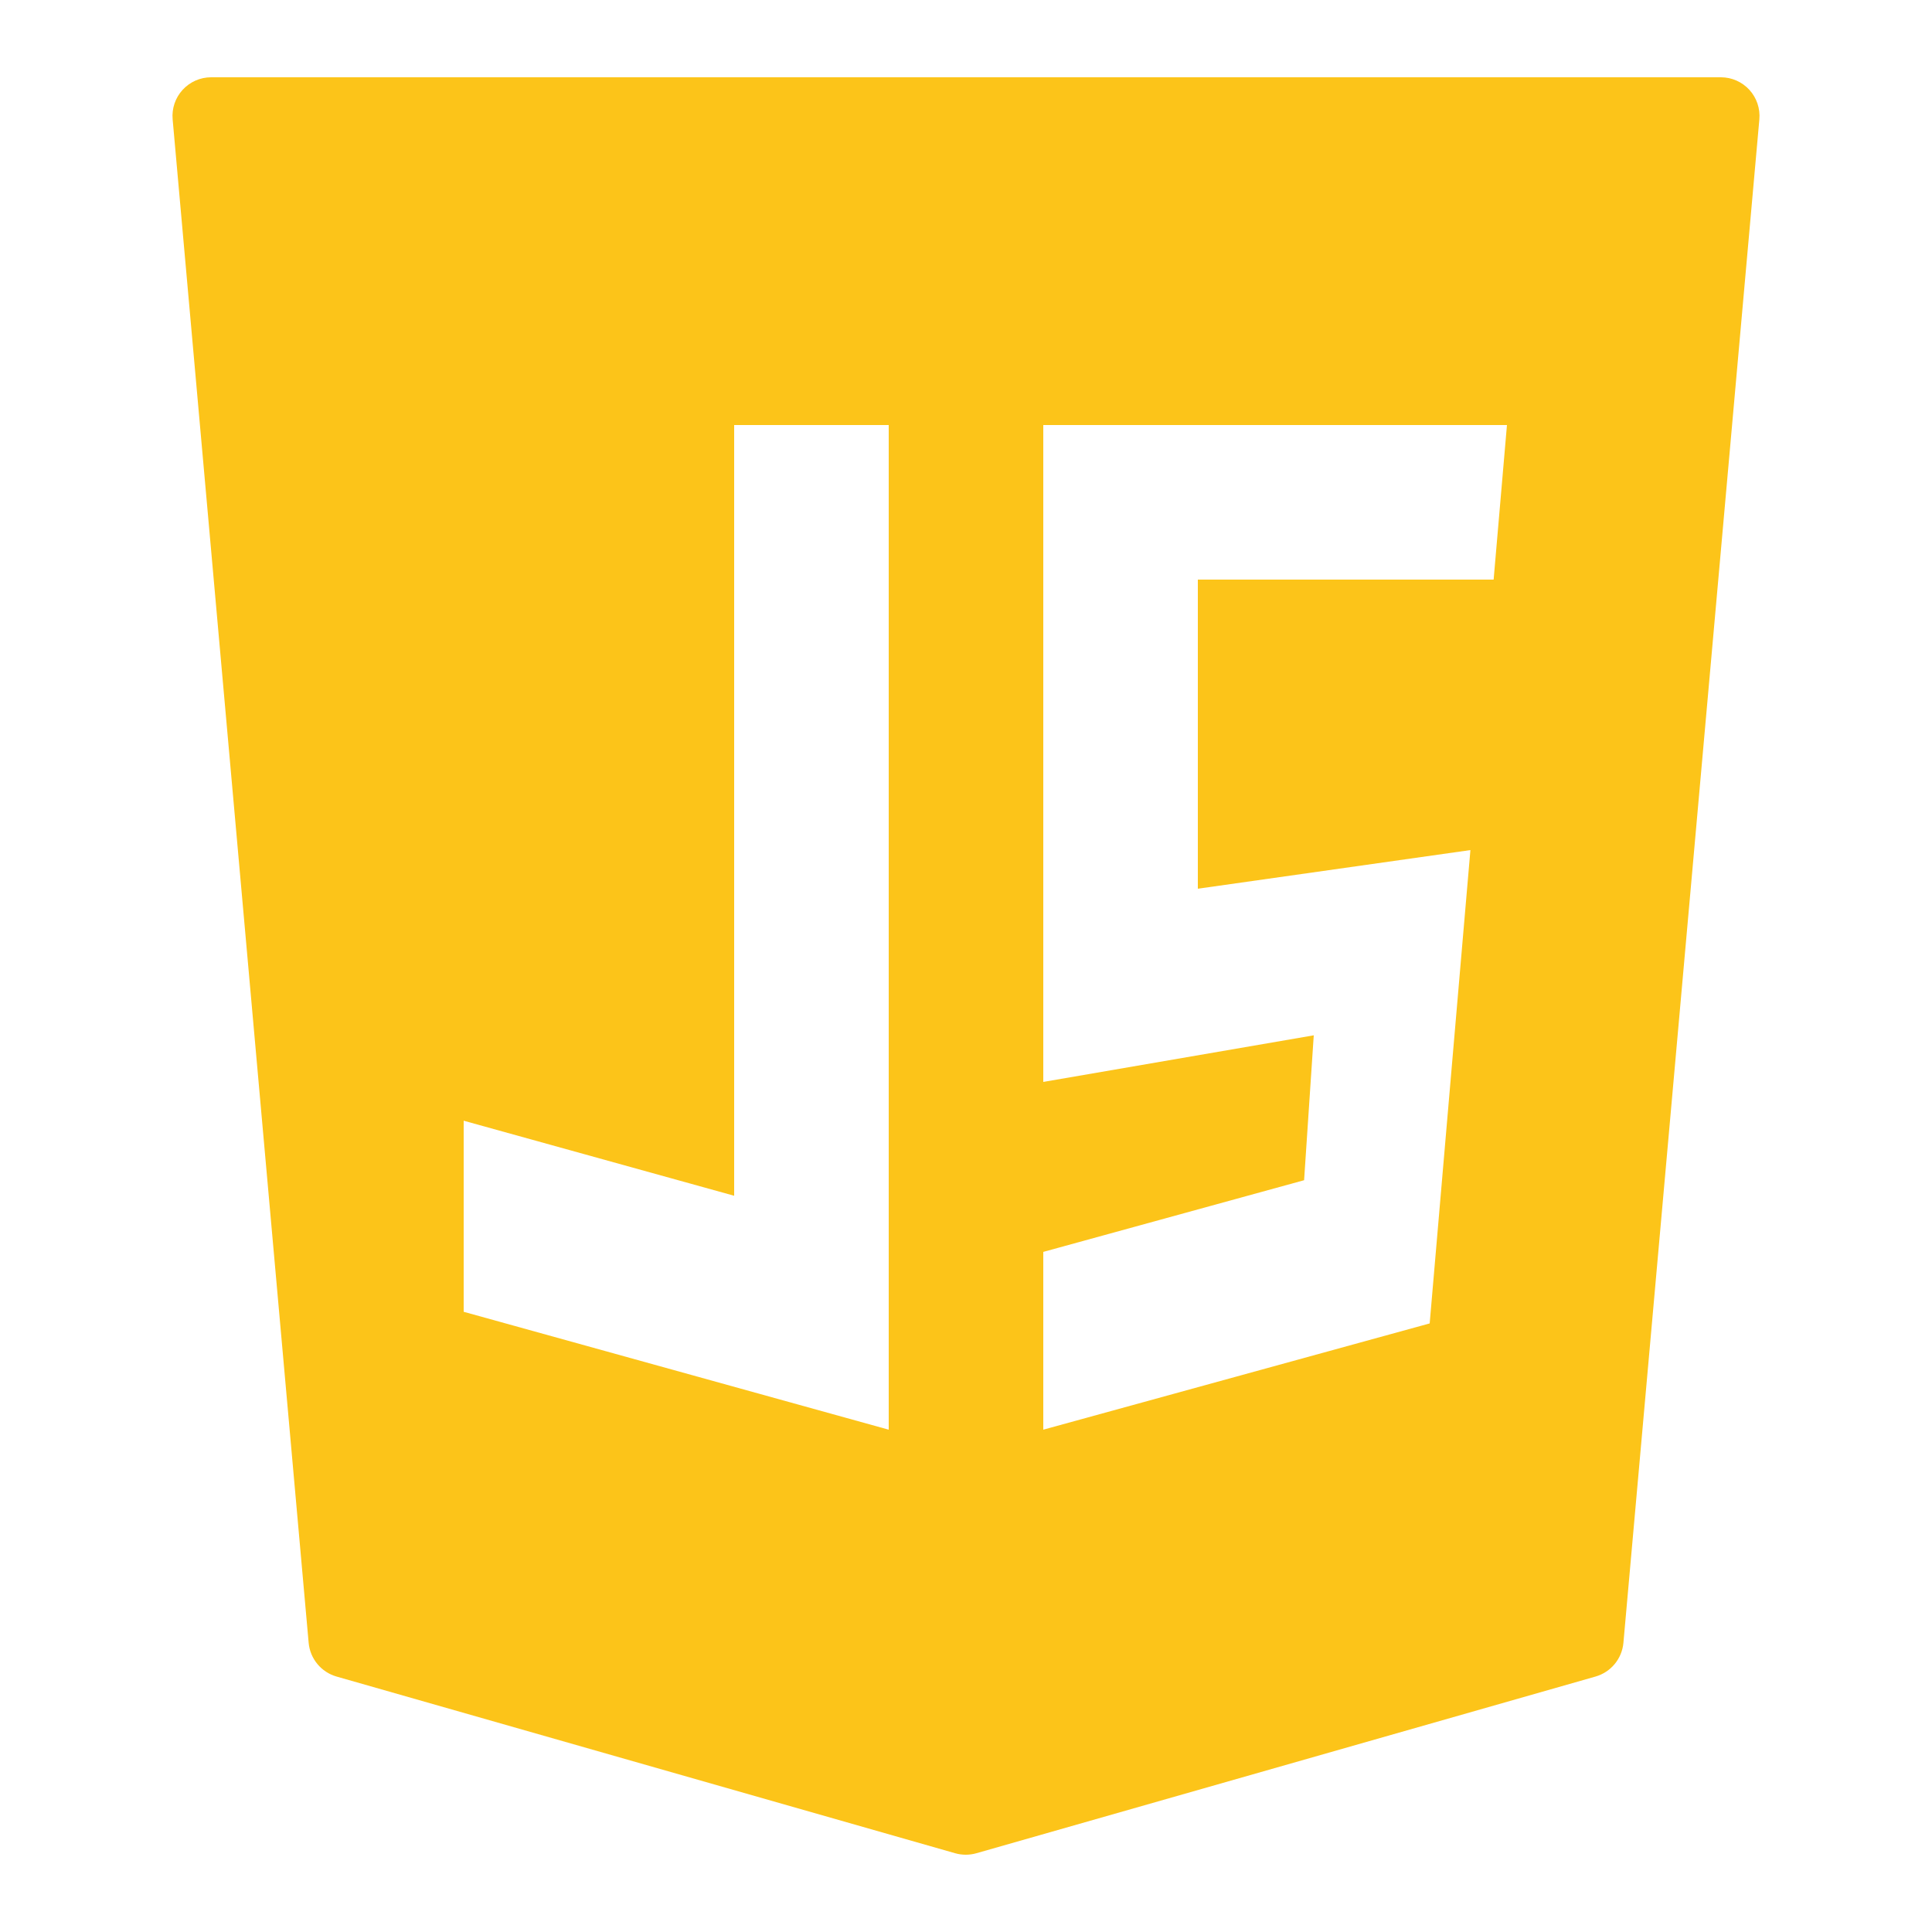
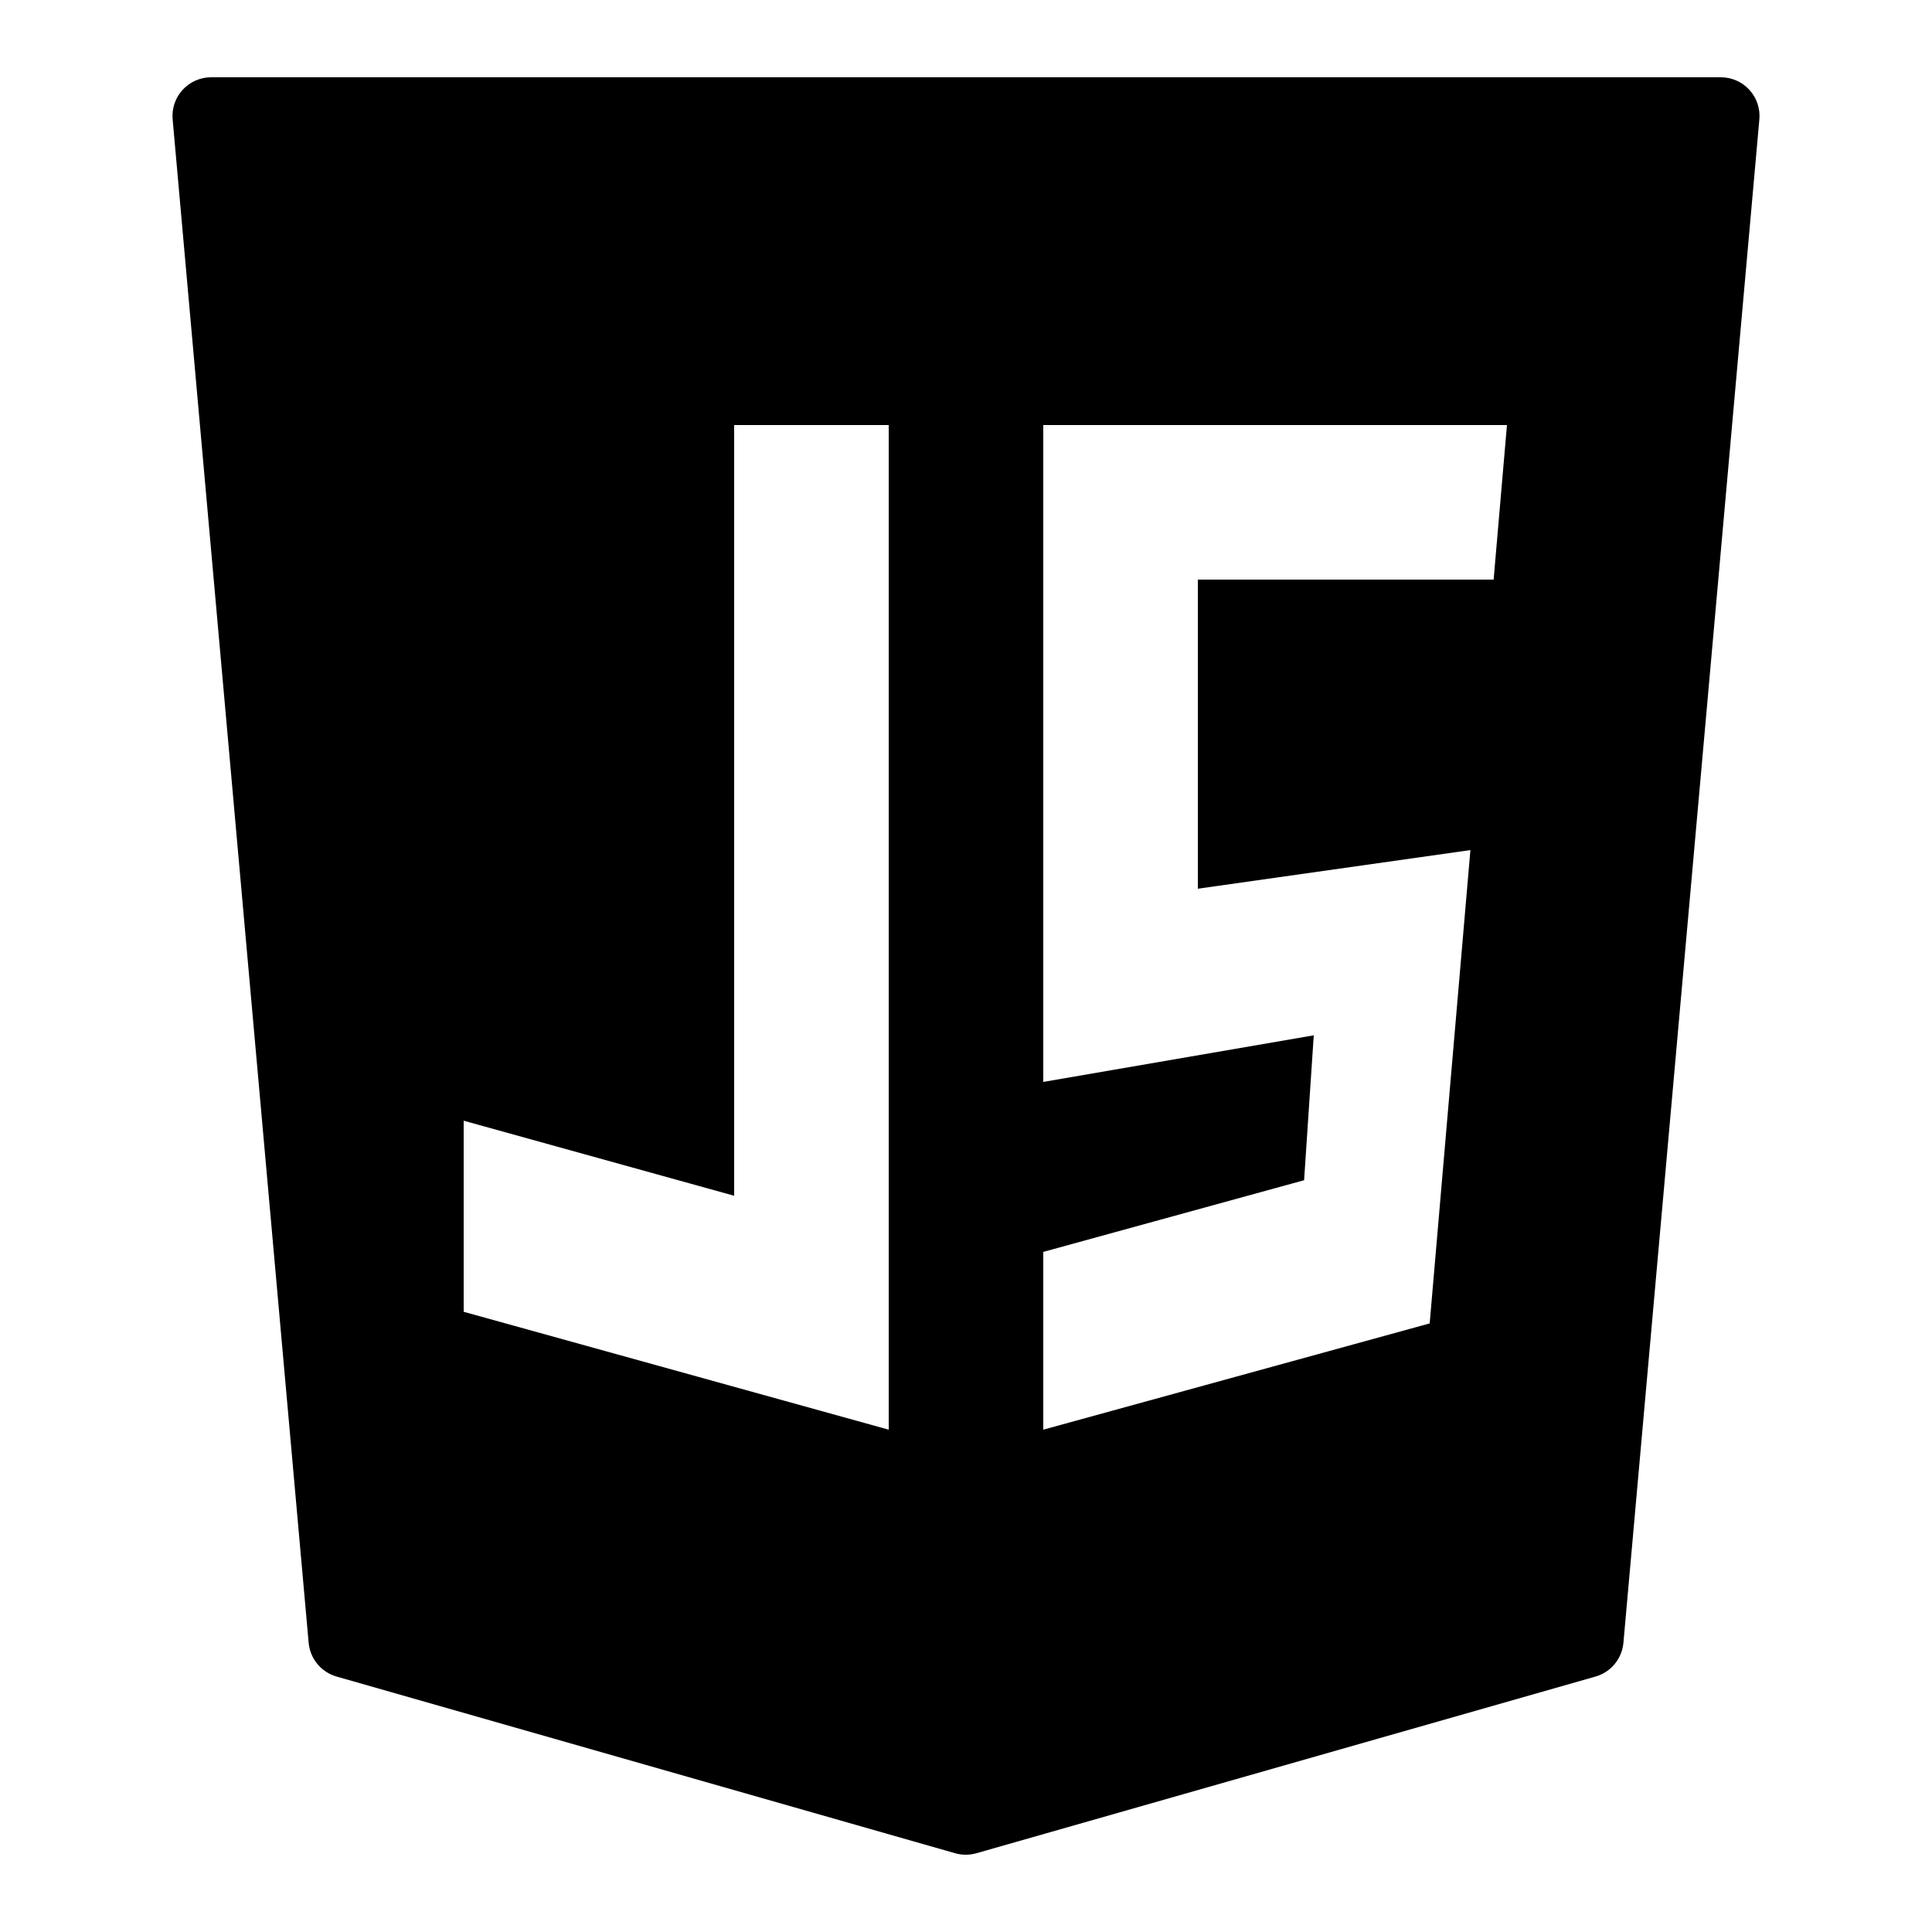
- <svg xmlns="http://www.w3.org/2000/svg" viewBox="0,0,256,256" width="50px" height="50px" fill-rule="nonzero">
-   <g fill="#fcc419" fill-rule="nonzero" stroke="none" stroke-width="1" stroke-linecap="butt" stroke-linejoin="miter" stroke-miterlimit="10" stroke-dasharray="" stroke-dashoffset="0" font-family="none" font-weight="none" font-size="none" text-anchor="none" style="mix-blend-mode: normal">
-     <g transform="scale(5.12,5.12)">
-       <path d="M45.274,2.325c-0.19,-0.207 -0.457,-0.325 -0.738,-0.325h-39.072c-0.281,0 -0.548,0.118 -0.738,0.325c-0.19,0.207 -0.283,0.485 -0.258,0.764l3.52,39.427c0.037,0.412 0.324,0.759 0.722,0.873l16.01,4.573c0.089,0.025 0.182,0.038 0.274,0.038c0.092,0 0.185,-0.013 0.274,-0.038l16.024,-4.573c0.398,-0.114 0.685,-0.461 0.722,-0.873l3.518,-39.427c0.025,-0.279 -0.069,-0.557 -0.258,-0.764zM12,29.004l7,1.942v-19.946h4v26l-11,-3.051zM38.054,22l-1.054,12.25l-10,2.75v-4.601l6.75,-1.855l0.25,-3.75l-7,1.206v-17h12l-0.345,4h-7.655v8z" />
-     </g>
-   </g>
+ <svg xmlns="http://www.w3.org/2000/svg" viewBox="0 0 50 50" width="50px" height="50px">
+   <path d="M45.274,2.325C45.084,2.118,44.817,2,44.536,2H5.464C5.183,2,4.916,2.118,4.726,2.325S4.443,2.81,4.468,3.089l3.52,39.427 c0.037,0.412,0.324,0.759,0.722,0.873l16.01,4.573C24.809,47.987,24.902,48,24.994,48s0.185-0.013,0.274-0.038l16.024-4.573 c0.398-0.114,0.685-0.461,0.722-0.873l3.518-39.427C45.557,2.81,45.463,2.532,45.274,2.325z M12,29.004l7,1.942V11h4v26l-11-3.051 V29.004z M38.054,22L37,34.25L27,37v-4.601l6.75-1.855l0.25-3.75L27,28V11h12l-0.345,4H31v8L38.054,22z" />
</svg>
